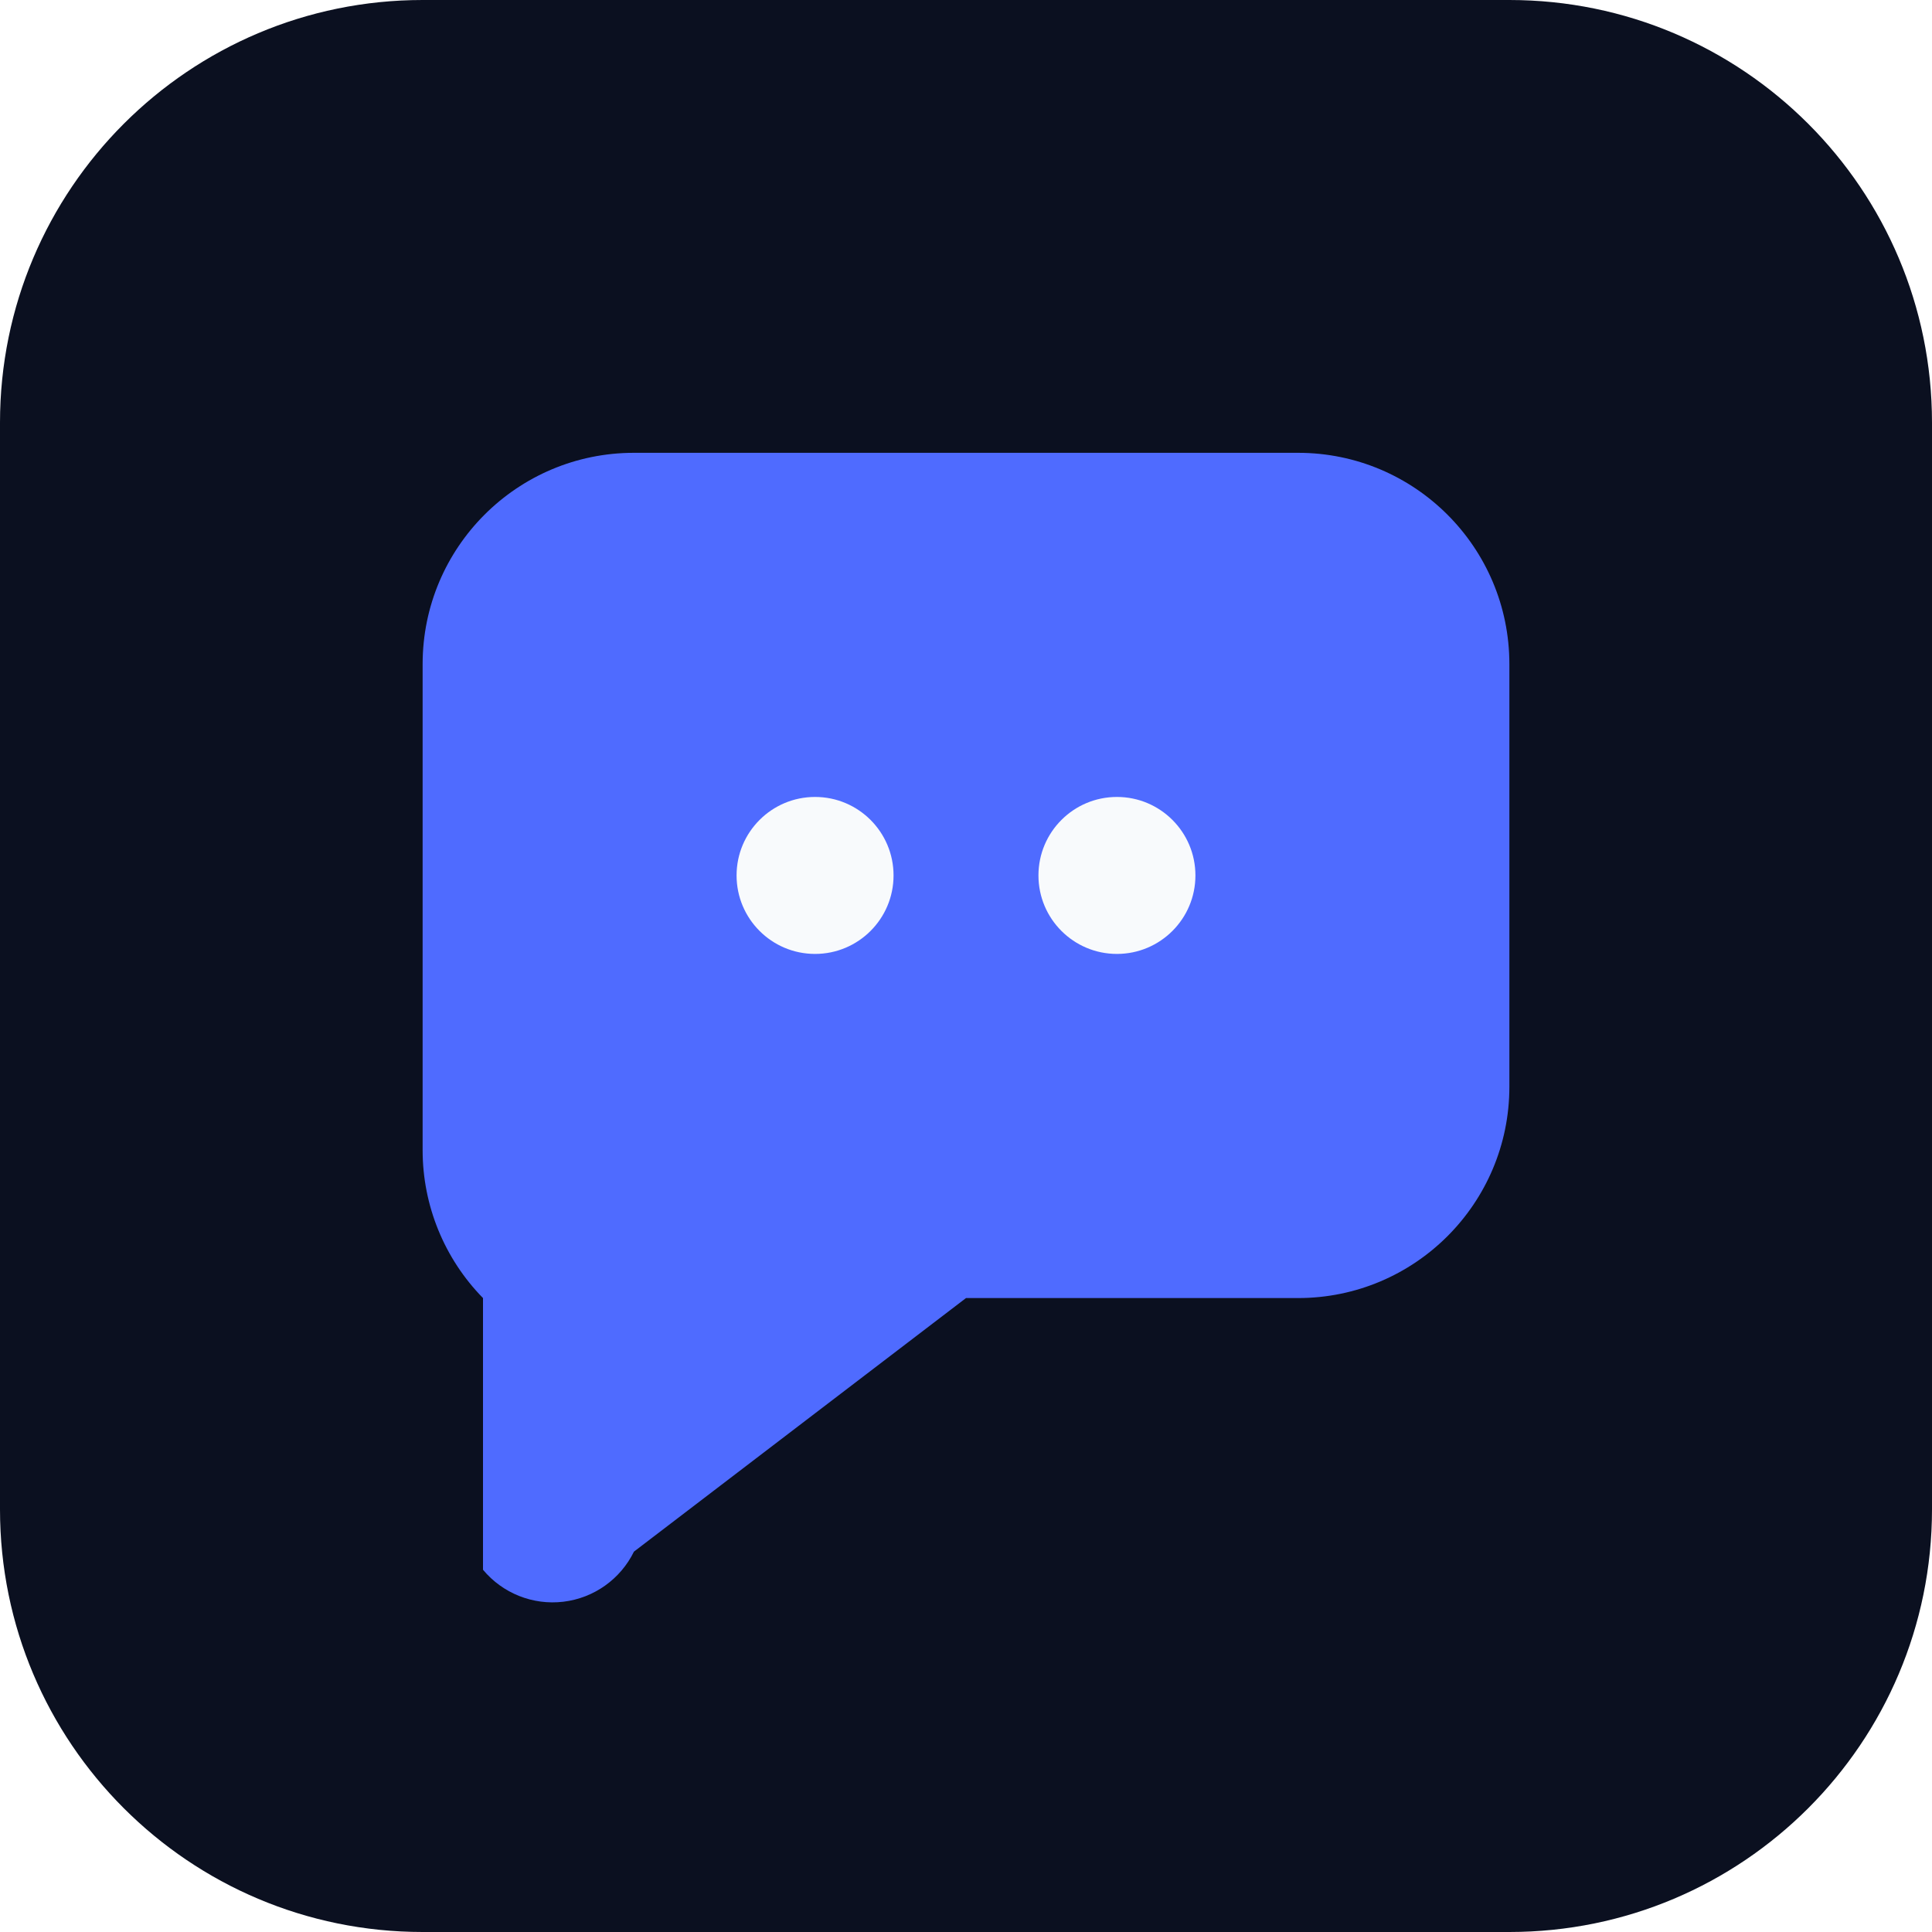
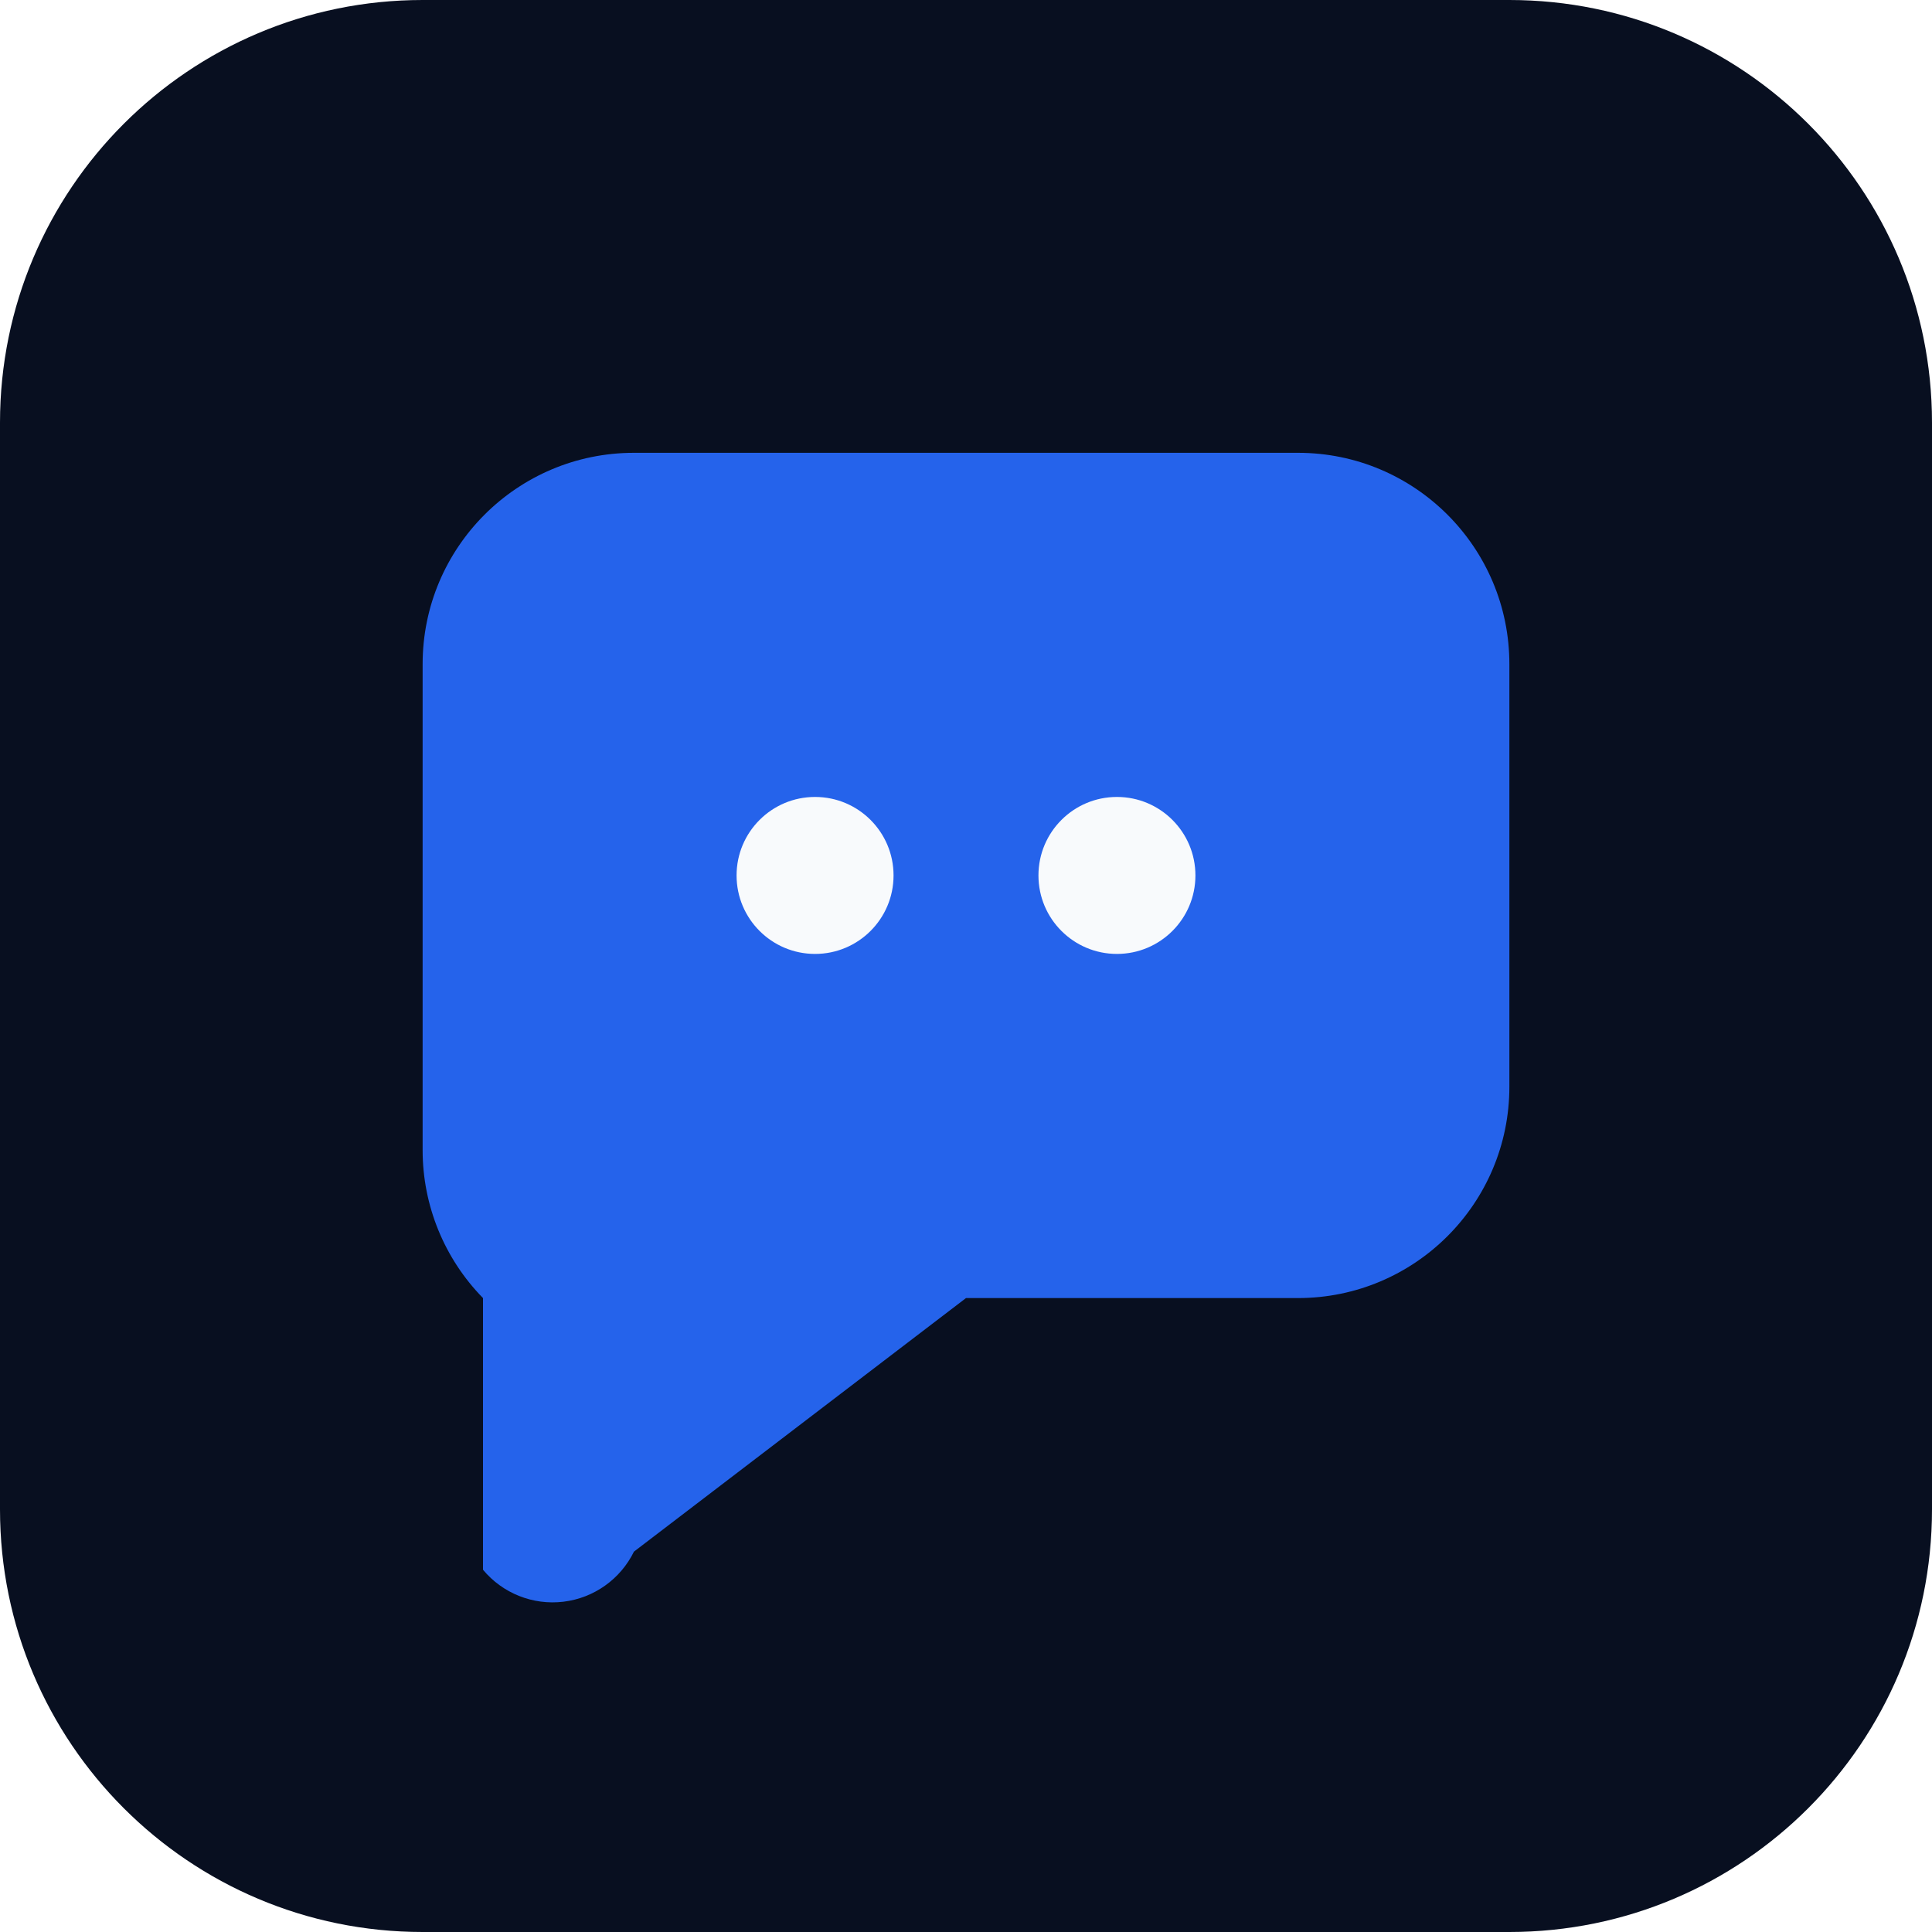
<svg xmlns="http://www.w3.org/2000/svg" viewBox="0 0 64 64">
-   <rect width="64" height="64" rx="14" fill="#0B1020" />
-   <path d="M14 22a7 7 0 0 1 7-7h22a7 7 0 0 1 7 7v14a7 7 0 0 1-7 7H32l-11 8.4A3 3 0 0 1 16 52V43a7 7 0 0 1-2-4.9V22Z" fill="#4F6BFF" />
+   <rect width="64" height="64" rx="14" fill="#080F20" />
+   <path d="M14 22a7 7 0 0 1 7-7h22a7 7 0 0 1 7 7v14a7 7 0 0 1-7 7H32l-11 8.4A3 3 0 0 1 16 52V43a7 7 0 0 1-2-4.9V22Z" fill="#2563EB" />
  <circle cx="27" cy="29" r="2.6" fill="#F8FAFC" />
  <circle cx="37" cy="29" r="2.6" fill="#F8FAFC" />
</svg>
